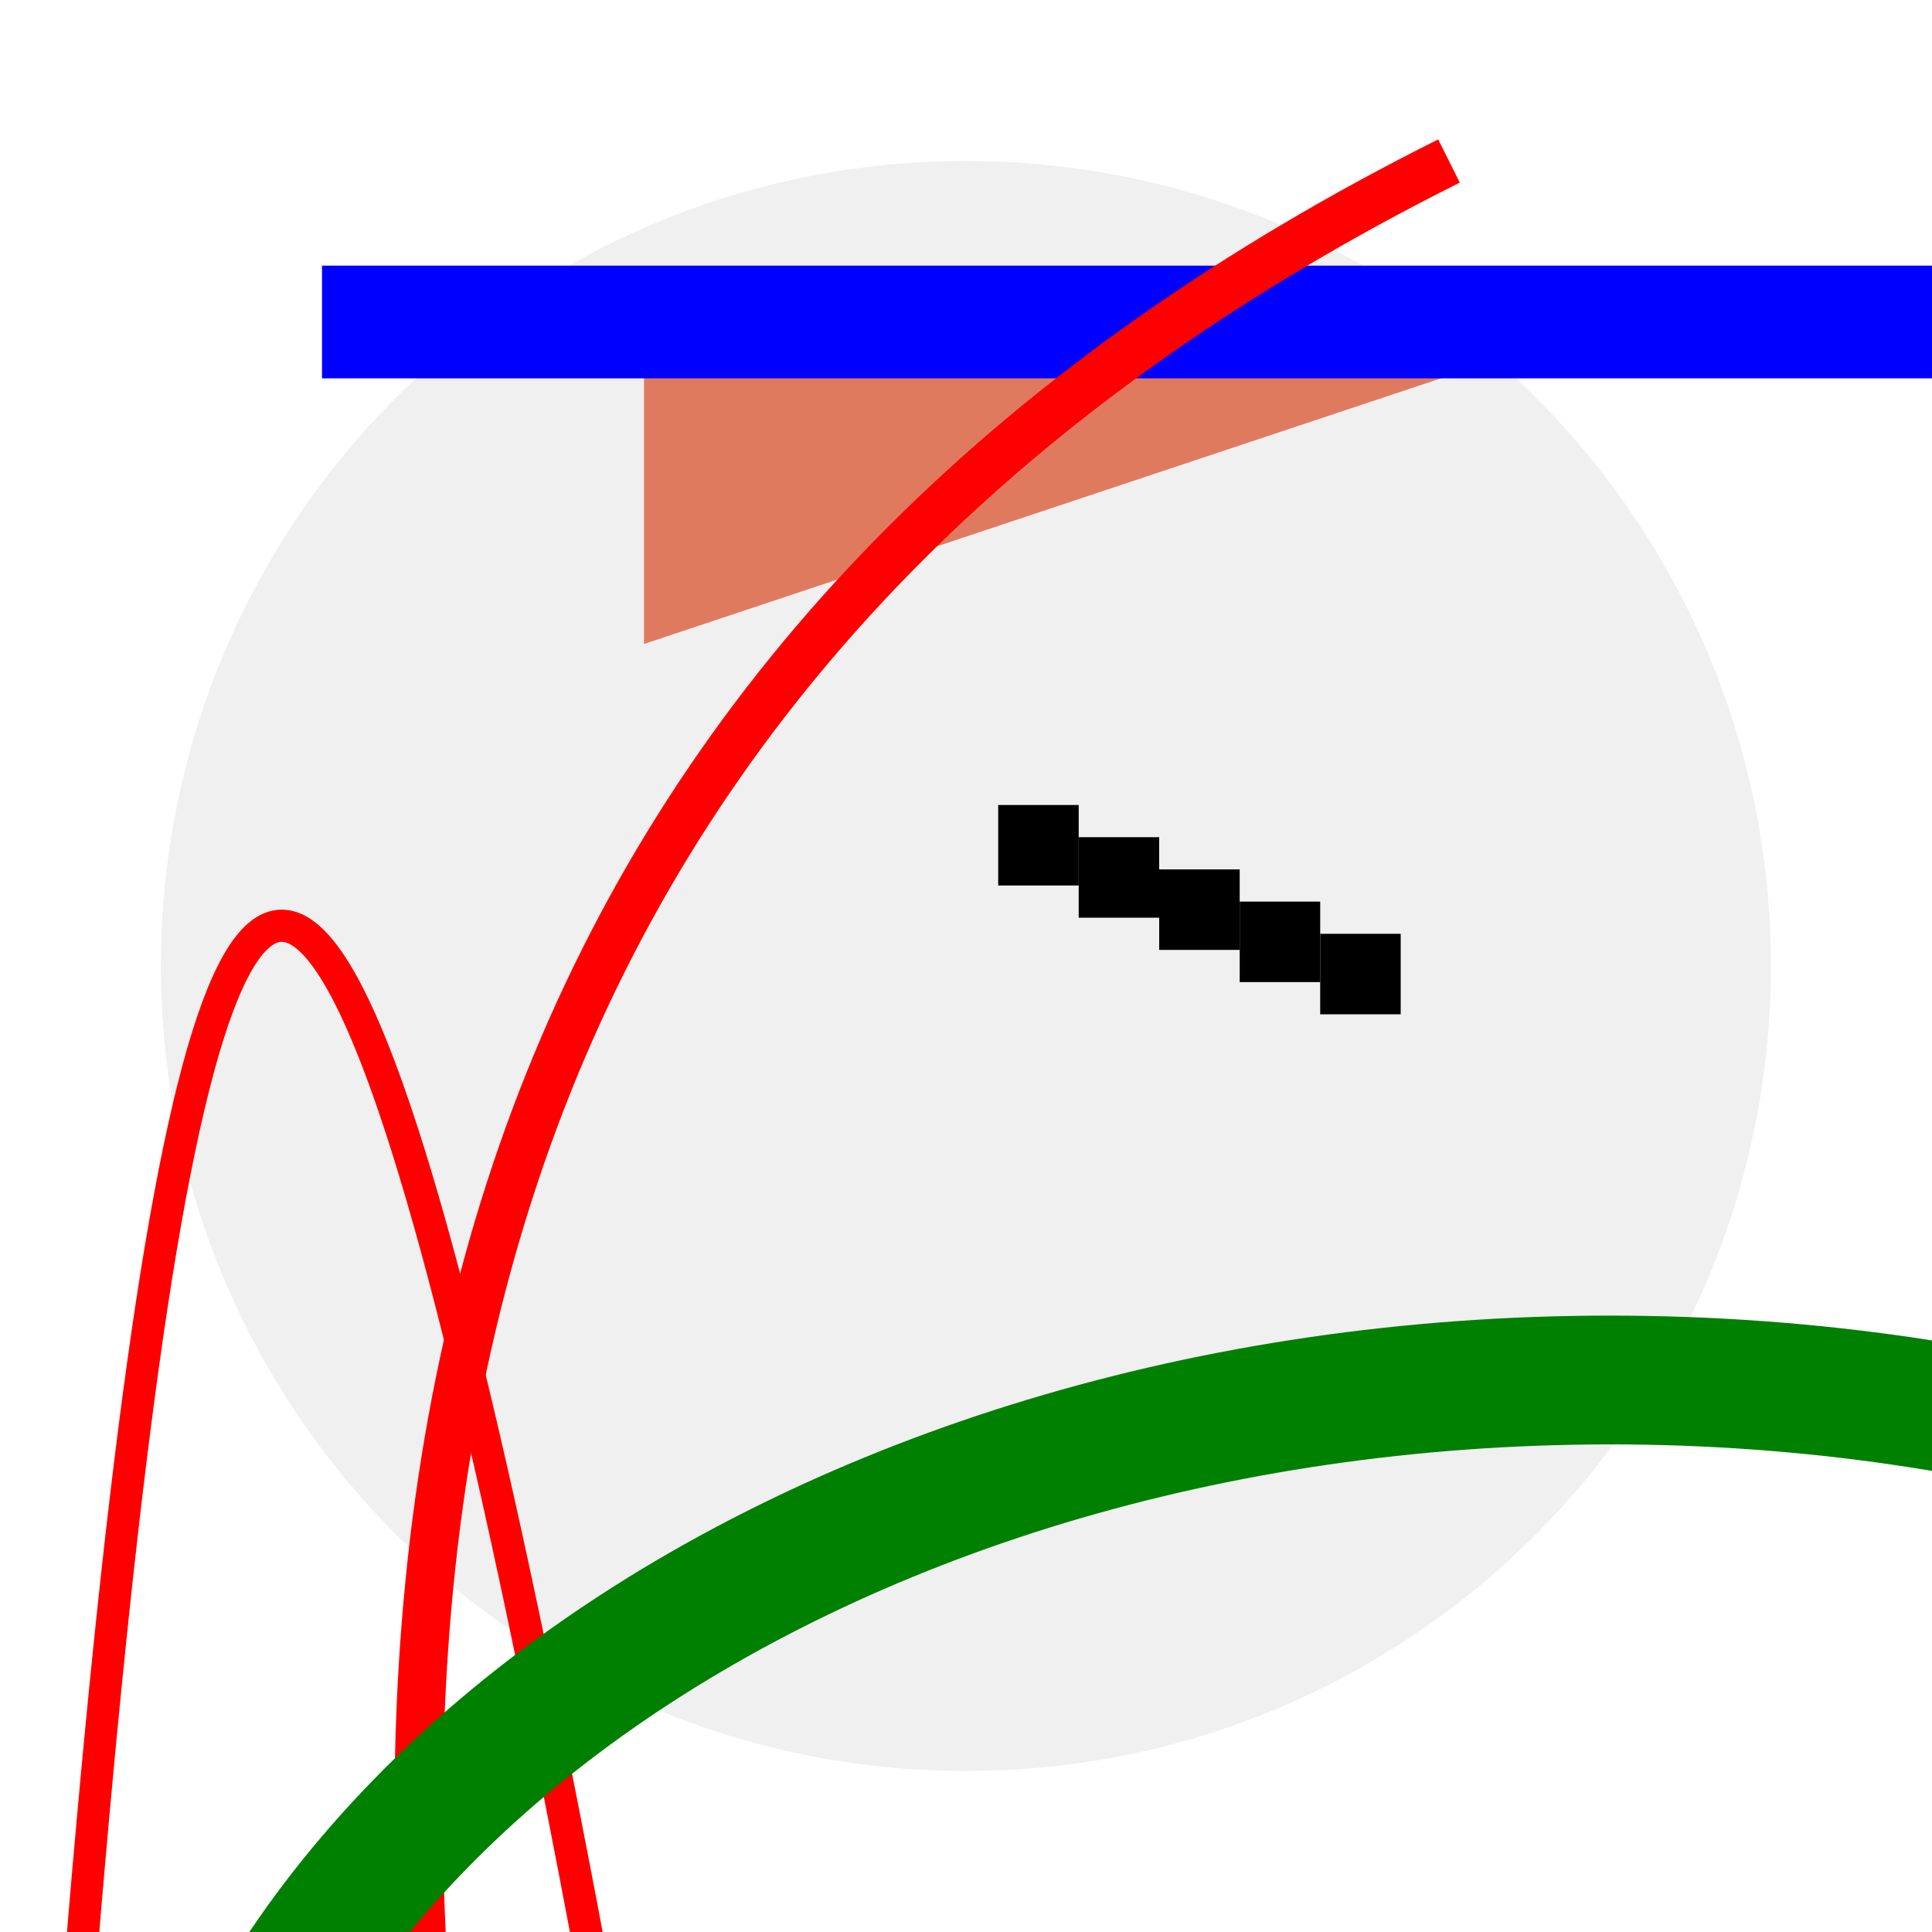
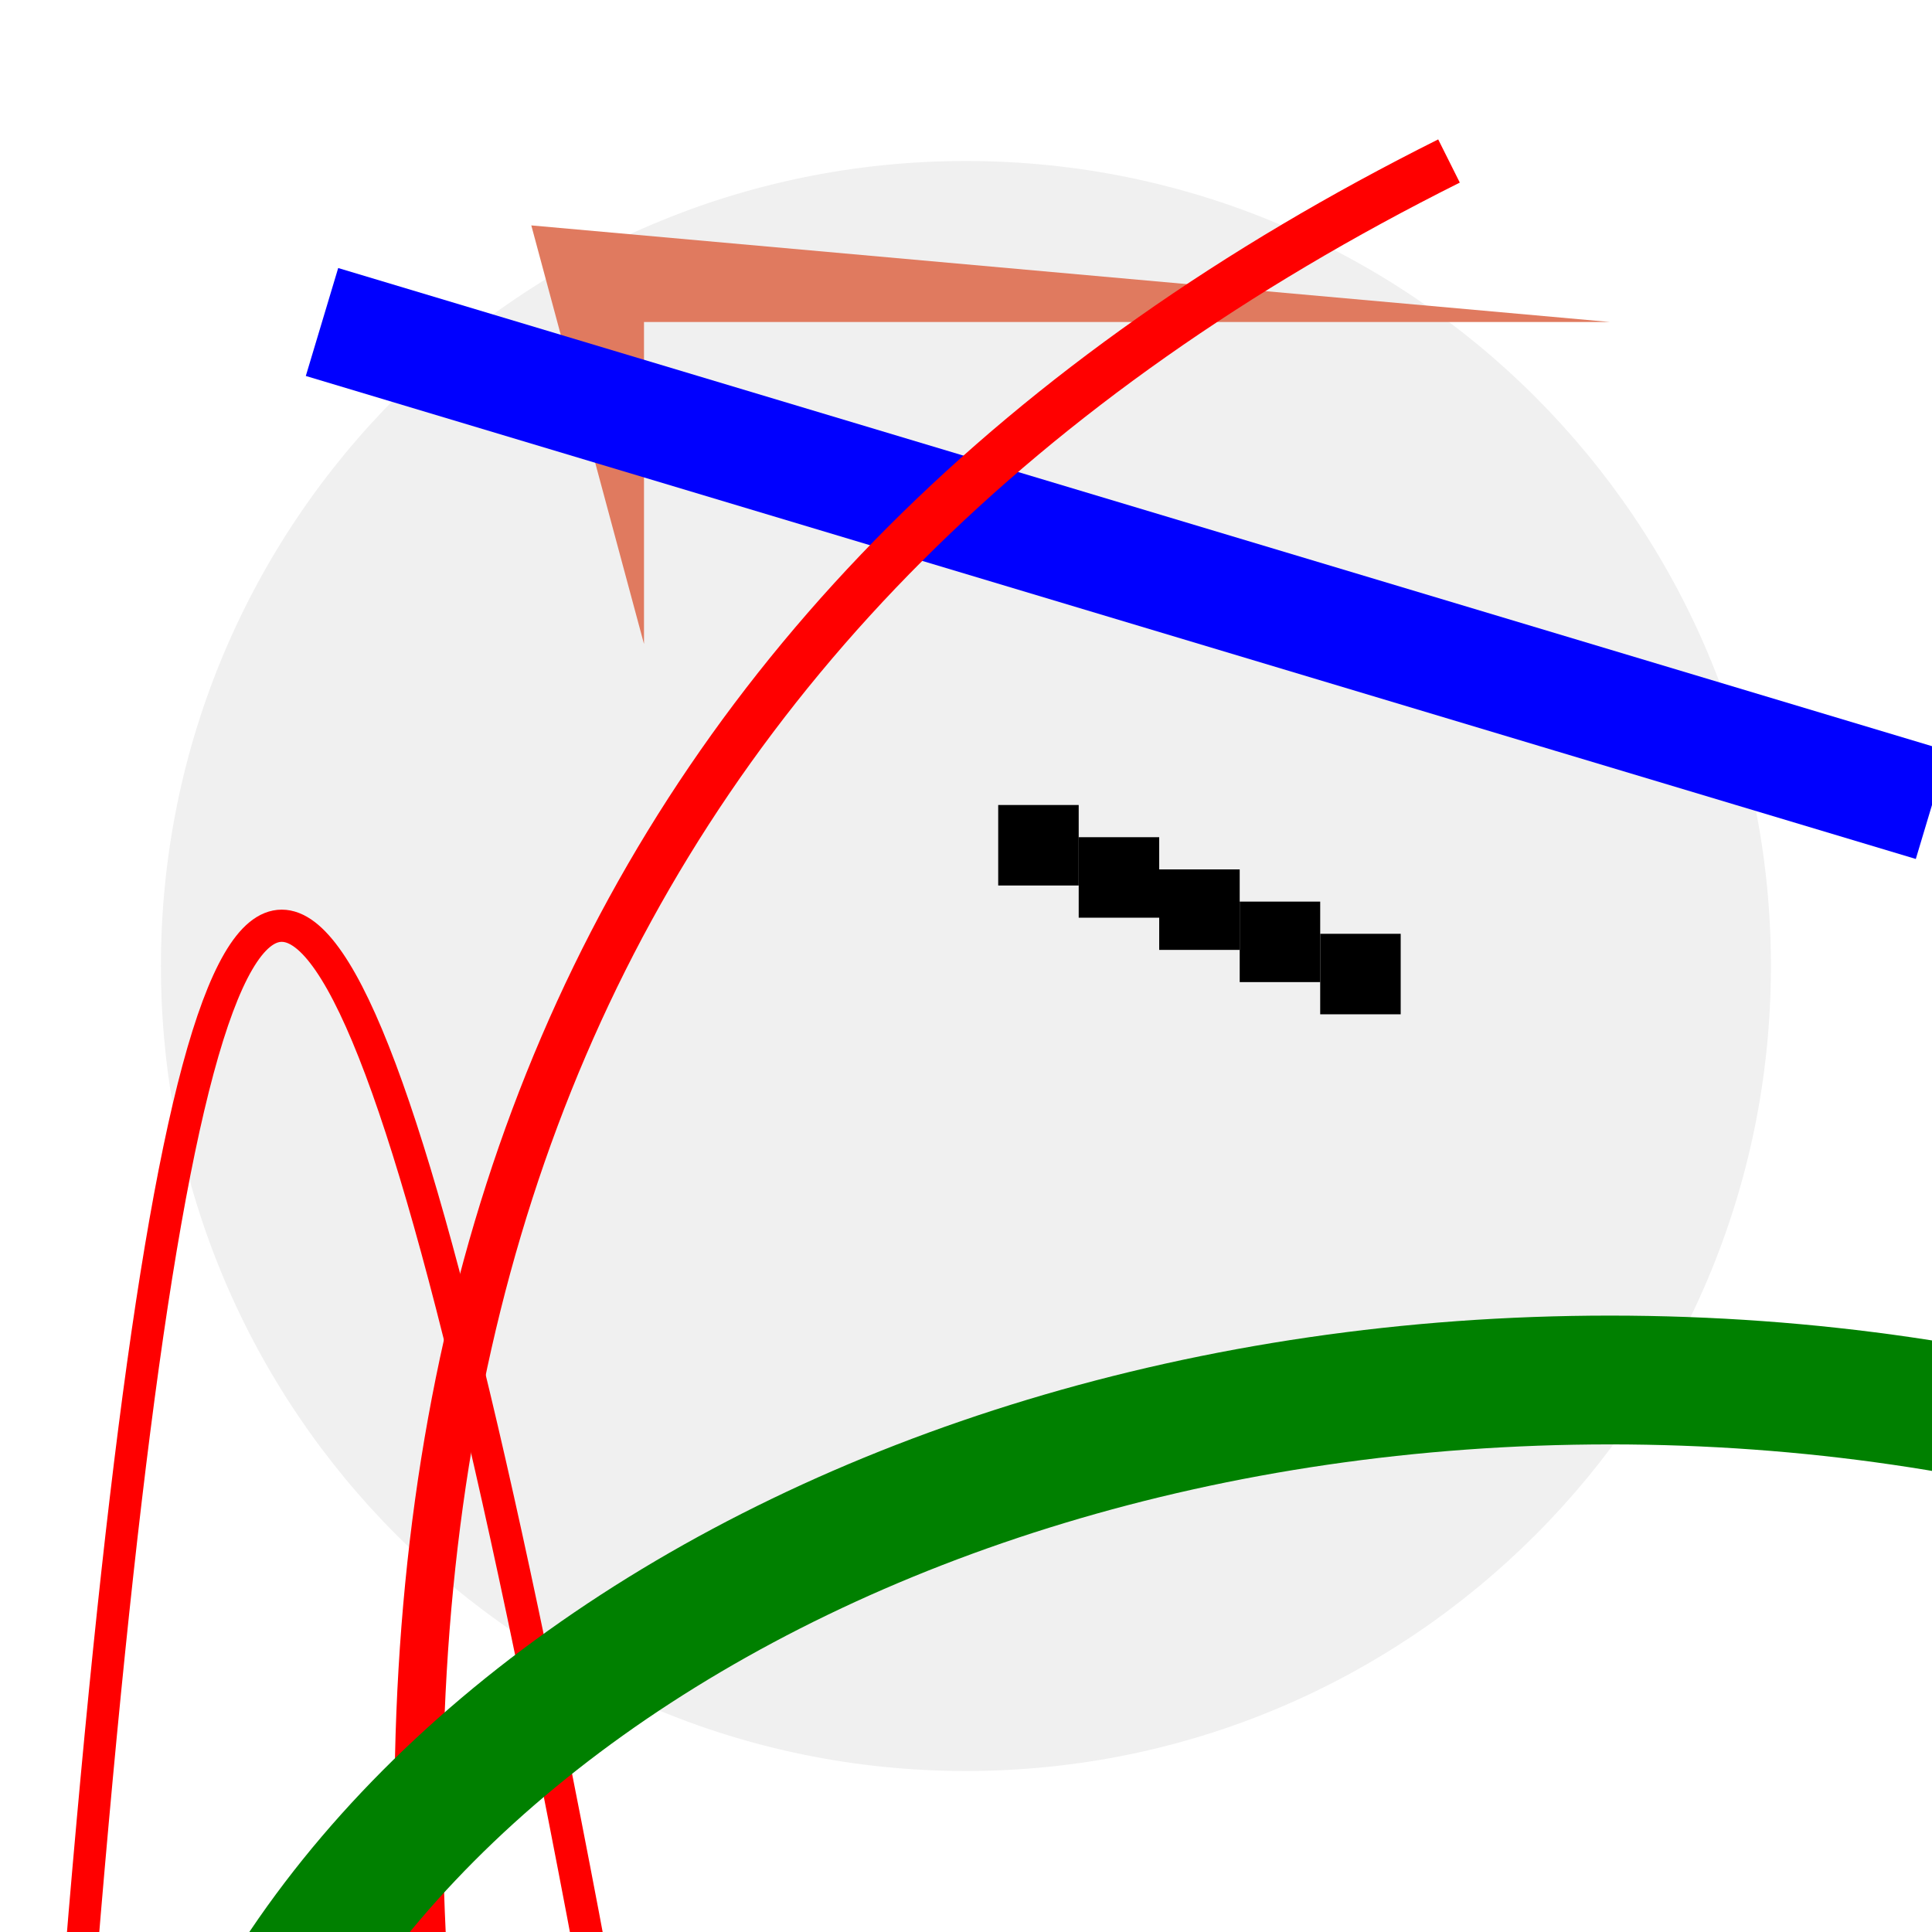
<svg xmlns="http://www.w3.org/2000/svg" width="120" height="120" viewBox="0 0 120 120" fill="none">
  <path d="M 60,10 A 50,50 0 1,1 59.99,10" fill="#f0f0f0" />
-   <path d="M 40 40 L 40 20 100 20 z" fill="#e07a5f" />
-   <path d="M 20 20 L 180 20" stroke="blue" stroke-width="7" />
+   <path d="M 40 40 L 40 20 100 20  33  14 z" fill="#e07a5f" />
+   <path d="M 20 20 L 120 50" stroke="blue" stroke-width="7" />
  <path d="M 0 200 C 10 10, 20 10, 50 200" stroke="red" fill="transparent" stroke-width="2" />
  <path d="M 30 150 Q 10 50, 90 10" stroke="red" fill="transparent" stroke-width="3" />
  <path d="M 10 150 A 70 50 0 0 1 190 150" stroke="green" fill="transparent" stroke-width="8" />
  <rect x="62" y="50" width="5" height="5" fill="black" />
  <rect x="67" y="52" width="5" height="5" fill="black" />
  <rect x="72" y="54" width="5" height="5" fill="black" />
  <rect x="77" y="56" width="5" height="5" fill="black" />
  <rect x="82" y="58" width="5" height="5" fill="black" />
</svg>
